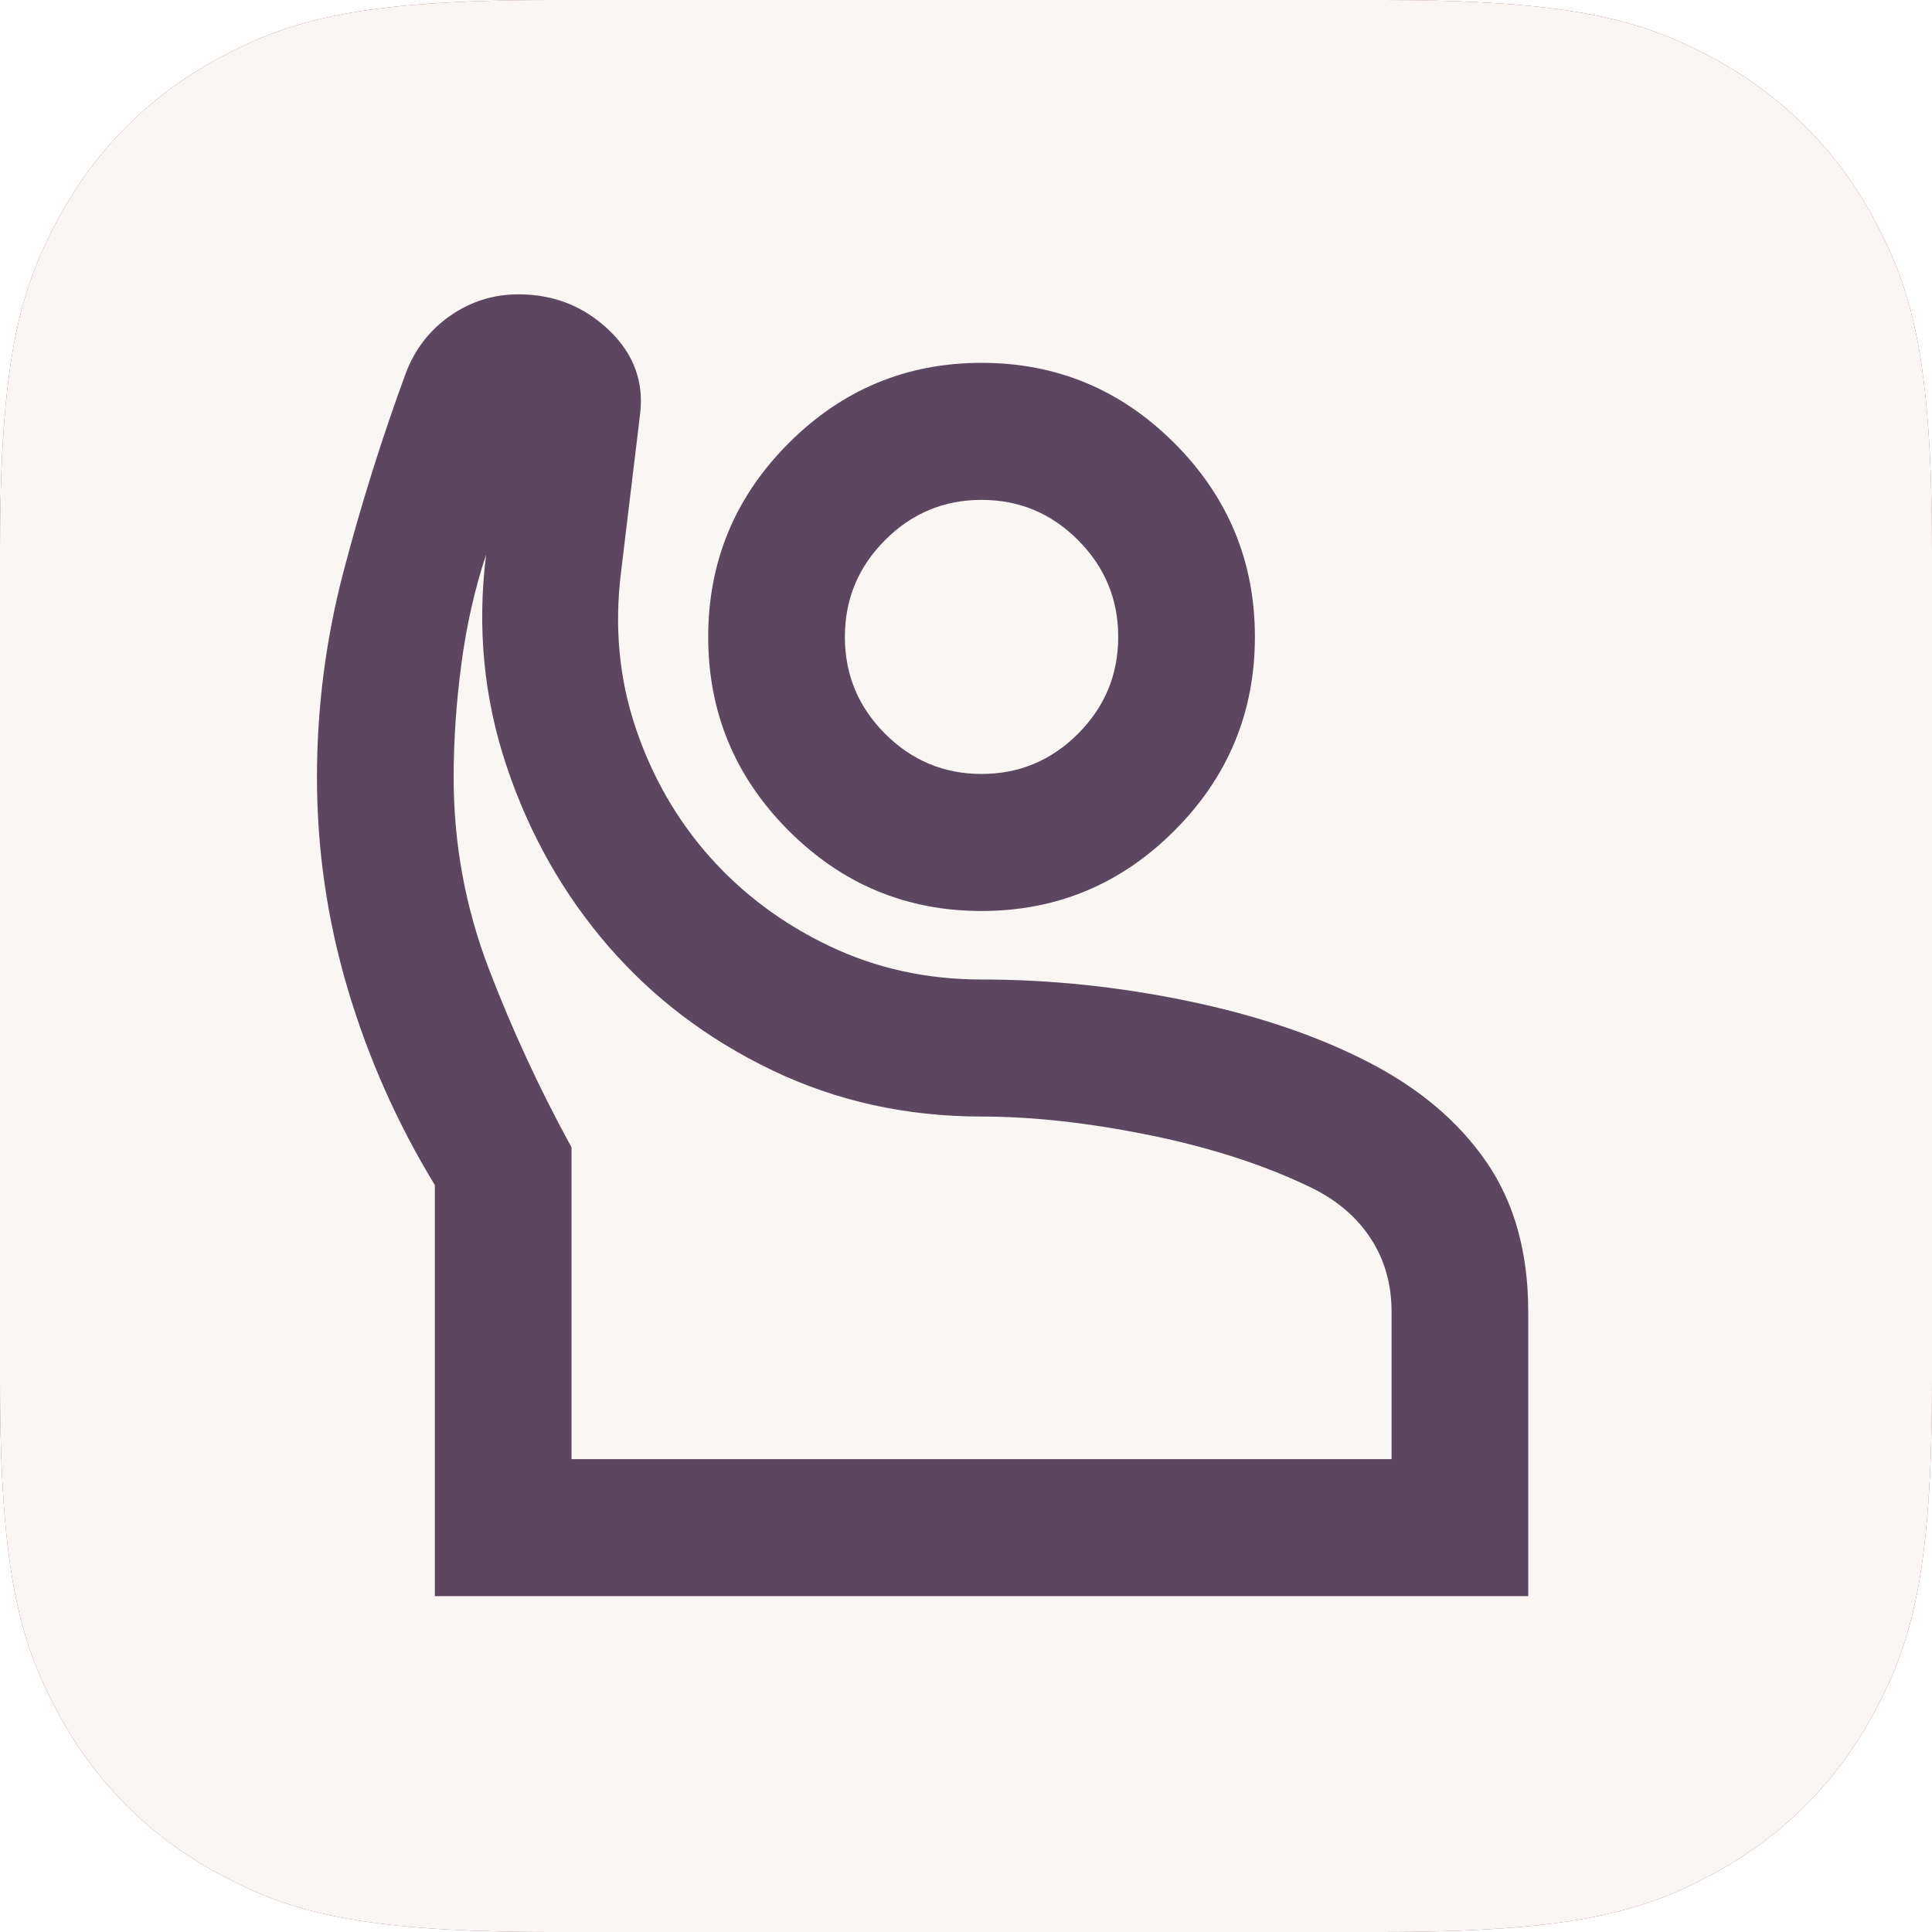
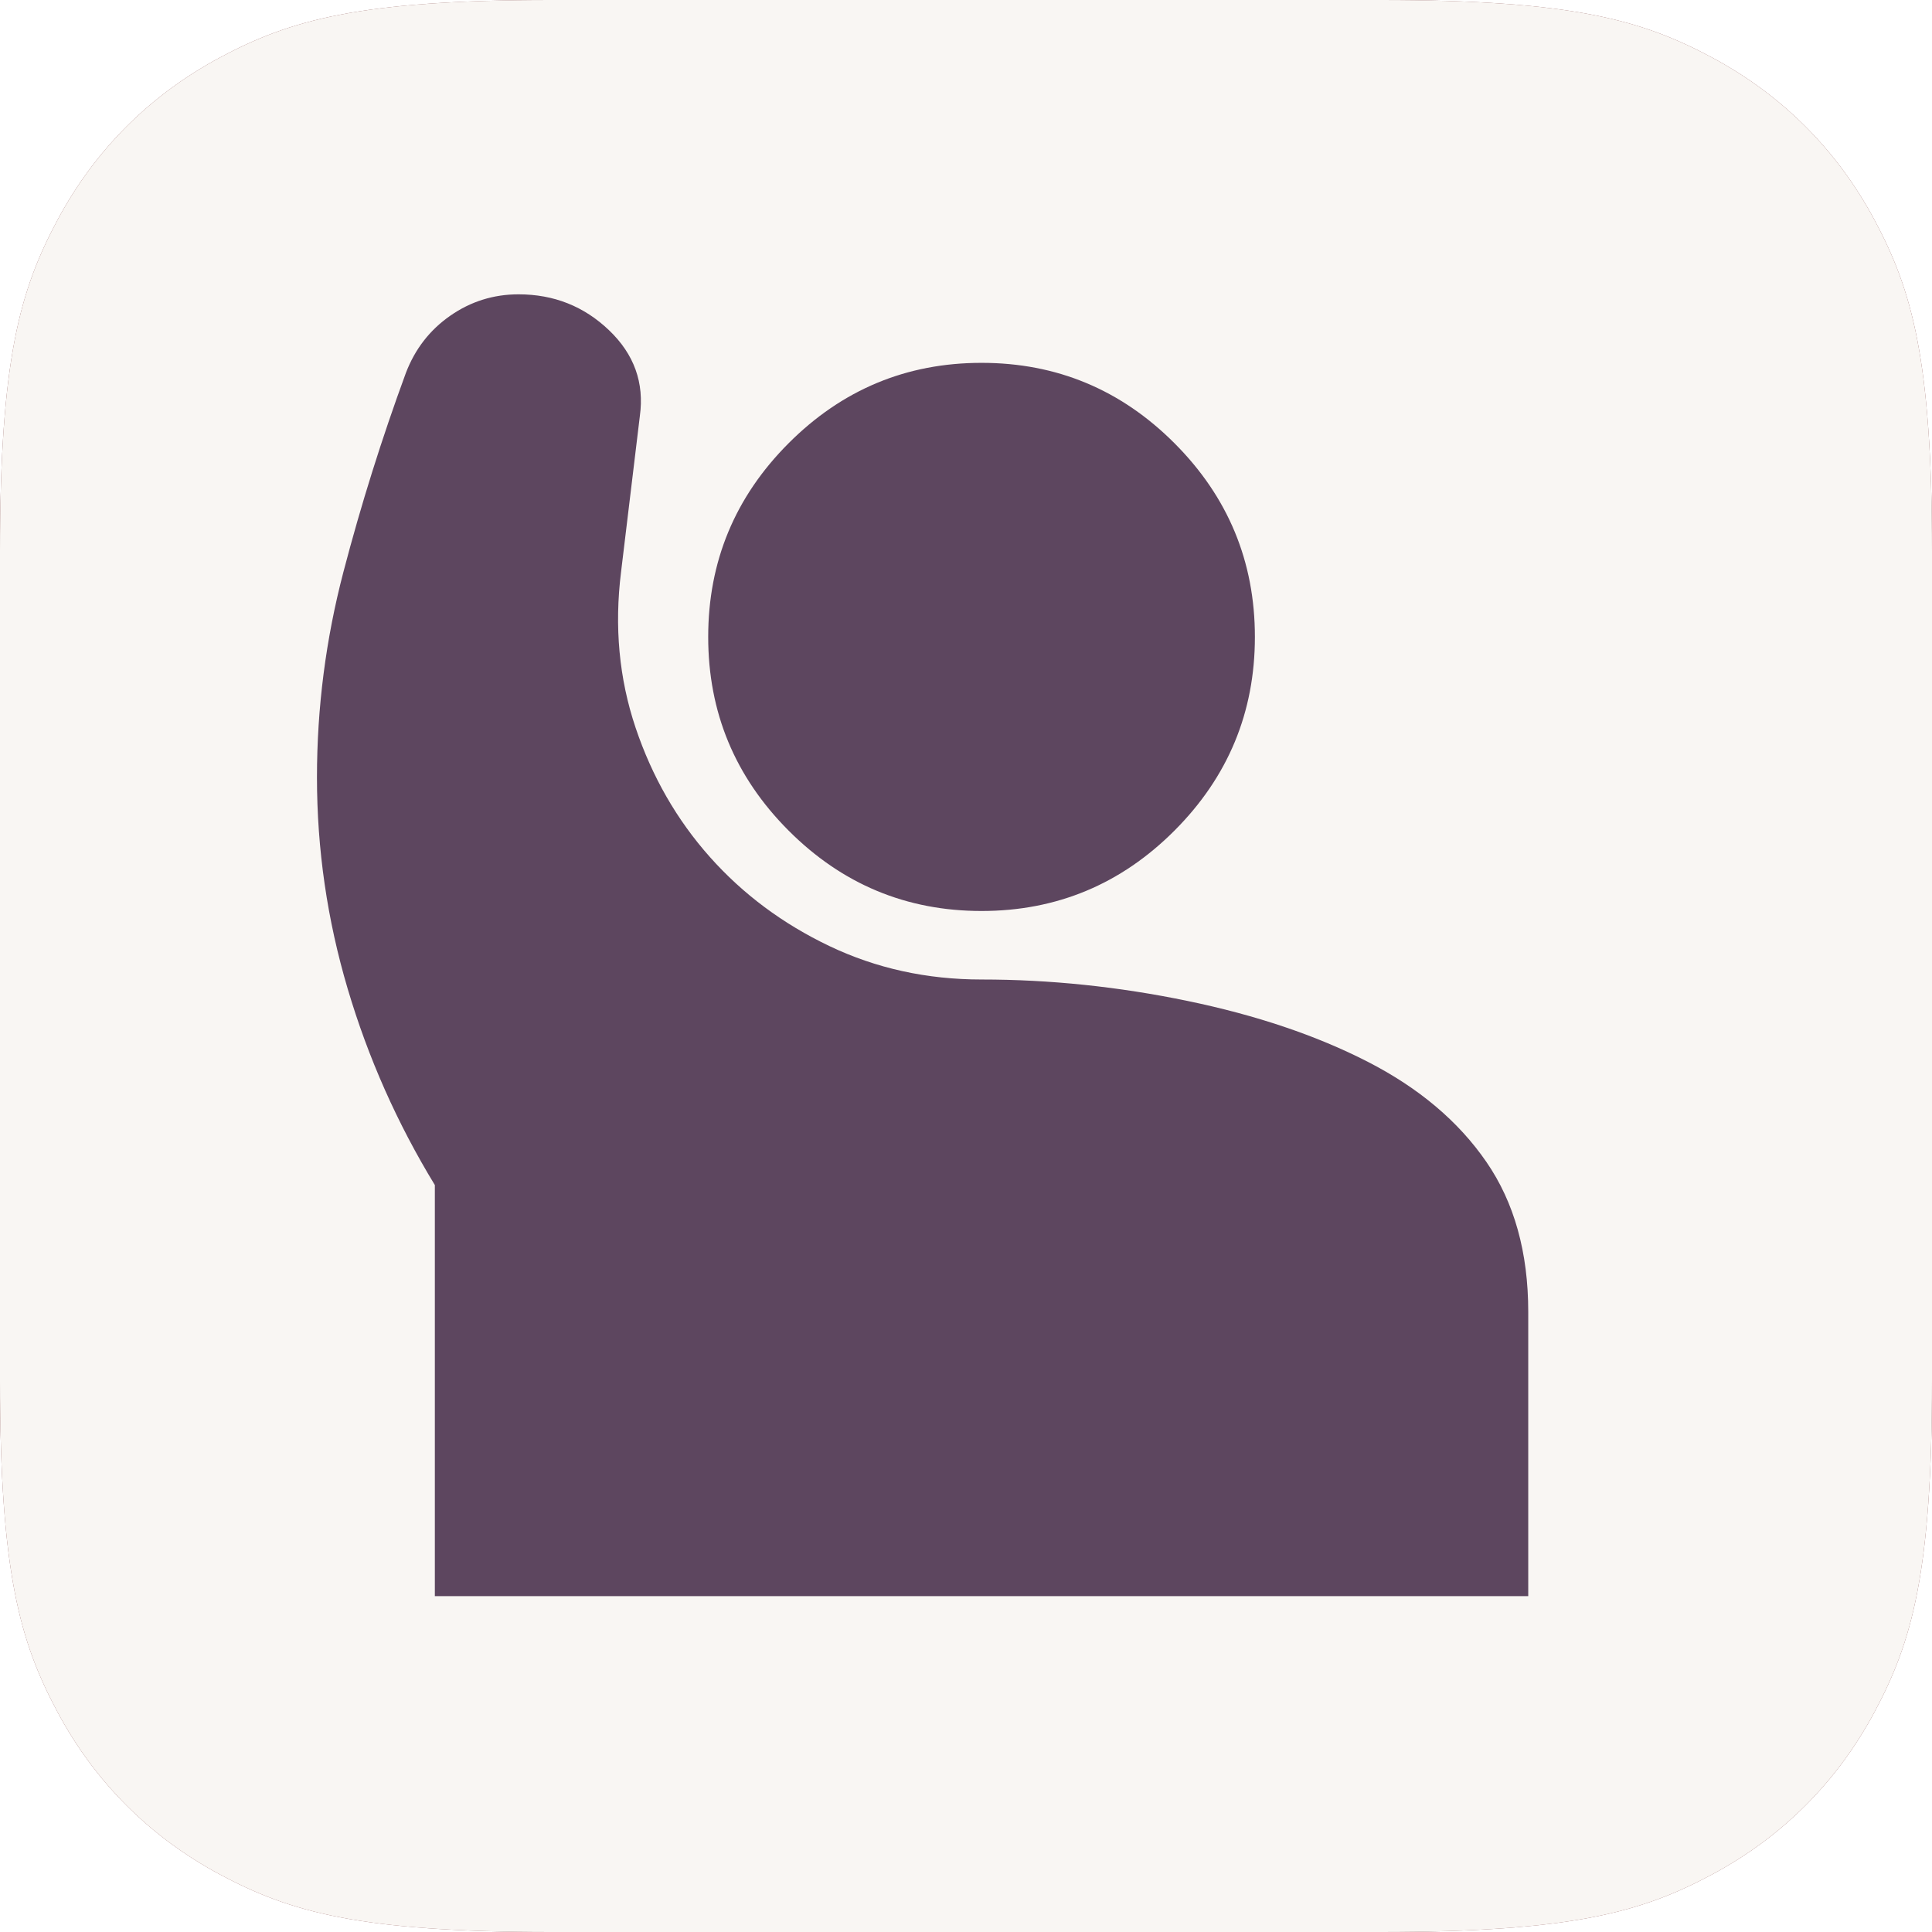
<svg xmlns="http://www.w3.org/2000/svg" xmlns:xlink="http://www.w3.org/1999/xlink" width="512px" height="512px" viewBox="0 0 512 512" version="1.1">
  <defs>
    <path d="M146.141,-7.25467311e-15 L365.859,7.25467311e-15 C416.675,-4.215174e-15 435.102,5.291 453.68,15.227 C472.258,25.162 486.838,39.742 496.773,58.32 C506.709,76.898 512,95.325 512,146.141 L512,365.859 C512,416.675 506.709,435.102 496.773,453.68 C486.838,472.258 472.258,486.838 453.68,496.773 C435.102,506.709 416.675,512 365.859,512 L146.141,512 C95.325,512 76.898,506.709 58.32,496.773 C39.742,486.838 25.162,472.258 15.227,453.68 C5.291,435.102 0,416.675 0,365.859 L7.25467311e-15,146.141 C-4.215174e-15,95.325 5.291,76.898 15.227,58.32 C25.162,39.742 39.742,25.162 58.32,15.227 C76.898,5.291 95.325,4.215174e-15 146.141,-7.25467311e-15 Z" id="path-1" />
  </defs>
  <g id="favicon" stroke="none" fill="none">
    <g id="light" fill-rule="evenodd">
      <use fill="#854D4D" xlink:href="#path-1" />
      <use fill="#F9F6F3" xlink:href="#path-1" />
    </g>
-     <path d="M115.24,423 L115.24,314.053 C105.279,297.711 97.583,280.385 92.15,262.076 C86.717,243.766 84,225.079 84,206.013 C84,187.553 86.339,169.395 91.018,151.539 C95.696,133.684 101.205,116.132 107.543,98.882 C109.958,92.526 113.882,87.457 119.315,83.674 C124.748,79.891 130.784,78 137.425,78 C146.781,78 154.78,81.178 161.42,87.533 C168.061,93.888 170.777,101.454 169.57,110.23 L164.59,151.539 C162.779,166.066 164.061,179.836 168.438,192.849 C172.815,205.862 179.379,217.286 188.133,227.122 C196.886,236.957 207.45,244.826 219.825,250.727 C232.2,256.628 245.632,259.579 260.12,259.579 C278.23,259.579 296.415,261.47 314.676,265.253 C332.937,269.036 348.859,274.408 362.441,281.368 C376.024,288.329 386.513,297.181 393.908,307.924 C401.303,318.668 405,331.908 405,347.645 L405,423 L115.24,423 Z M151.46,386.684 L368.78,386.684 L368.78,347.645 C368.78,340.382 366.969,333.951 363.347,328.352 C359.725,322.753 354.594,318.289 347.953,314.961 C335.578,308.908 321.241,304.217 304.942,300.888 C288.643,297.559 273.702,295.895 260.12,295.895 C240.199,295.895 221.712,291.809 204.658,283.638 C187.604,275.467 173.116,264.497 161.194,250.727 C149.272,236.957 140.292,221.069 134.255,203.062 C128.219,185.056 126.408,166.368 128.822,147 C125.804,156.079 123.616,165.763 122.257,176.053 C120.899,186.342 120.22,196.329 120.22,206.013 C120.22,223.566 123.314,240.438 129.501,256.628 C135.689,272.819 143.008,288.632 151.46,304.066 L151.46,386.684 Z M208.959,220.086 C194.773,205.862 187.68,188.763 187.68,168.789 C187.68,148.816 194.773,131.717 208.959,117.493 C223.145,103.27 240.199,96.158 260.12,96.158 C280.041,96.158 297.094,103.27 311.281,117.493 C325.467,131.717 332.56,148.816 332.56,168.789 C332.56,188.763 325.467,205.862 311.281,220.086 C297.094,234.309 280.041,241.421 260.12,241.421 C240.199,241.421 223.145,234.309 208.959,220.086 Z M285.7,194.438 C292.793,187.326 296.34,178.776 296.34,168.789 C296.34,158.803 292.793,150.253 285.7,143.141 C278.607,136.03 270.08,132.474 260.12,132.474 C250.159,132.474 241.633,136.03 234.539,143.141 C227.446,150.253 223.9,158.803 223.9,168.789 C223.9,178.776 227.446,187.326 234.539,194.438 C241.633,201.549 250.159,205.105 260.12,205.105 C270.08,205.105 278.607,201.549 285.7,194.438 Z" id="raised-hand" fill="#5D465F" fill-rule="nonzero" />
+     <path d="M115.24,423 L115.24,314.053 C105.279,297.711 97.583,280.385 92.15,262.076 C86.717,243.766 84,225.079 84,206.013 C84,187.553 86.339,169.395 91.018,151.539 C95.696,133.684 101.205,116.132 107.543,98.882 C109.958,92.526 113.882,87.457 119.315,83.674 C124.748,79.891 130.784,78 137.425,78 C146.781,78 154.78,81.178 161.42,87.533 C168.061,93.888 170.777,101.454 169.57,110.23 L164.59,151.539 C162.779,166.066 164.061,179.836 168.438,192.849 C172.815,205.862 179.379,217.286 188.133,227.122 C196.886,236.957 207.45,244.826 219.825,250.727 C232.2,256.628 245.632,259.579 260.12,259.579 C278.23,259.579 296.415,261.47 314.676,265.253 C332.937,269.036 348.859,274.408 362.441,281.368 C376.024,288.329 386.513,297.181 393.908,307.924 C401.303,318.668 405,331.908 405,347.645 L405,423 L115.24,423 Z M208.959,220.086 C194.773,205.862 187.68,188.763 187.68,168.789 C187.68,148.816 194.773,131.717 208.959,117.493 C223.145,103.27 240.199,96.158 260.12,96.158 C280.041,96.158 297.094,103.27 311.281,117.493 C325.467,131.717 332.56,148.816 332.56,168.789 C332.56,188.763 325.467,205.862 311.281,220.086 C297.094,234.309 280.041,241.421 260.12,241.421 C240.199,241.421 223.145,234.309 208.959,220.086 Z" id="raised-hand" fill="#5D465F" fill-rule="nonzero" />
  </g>
</svg>
